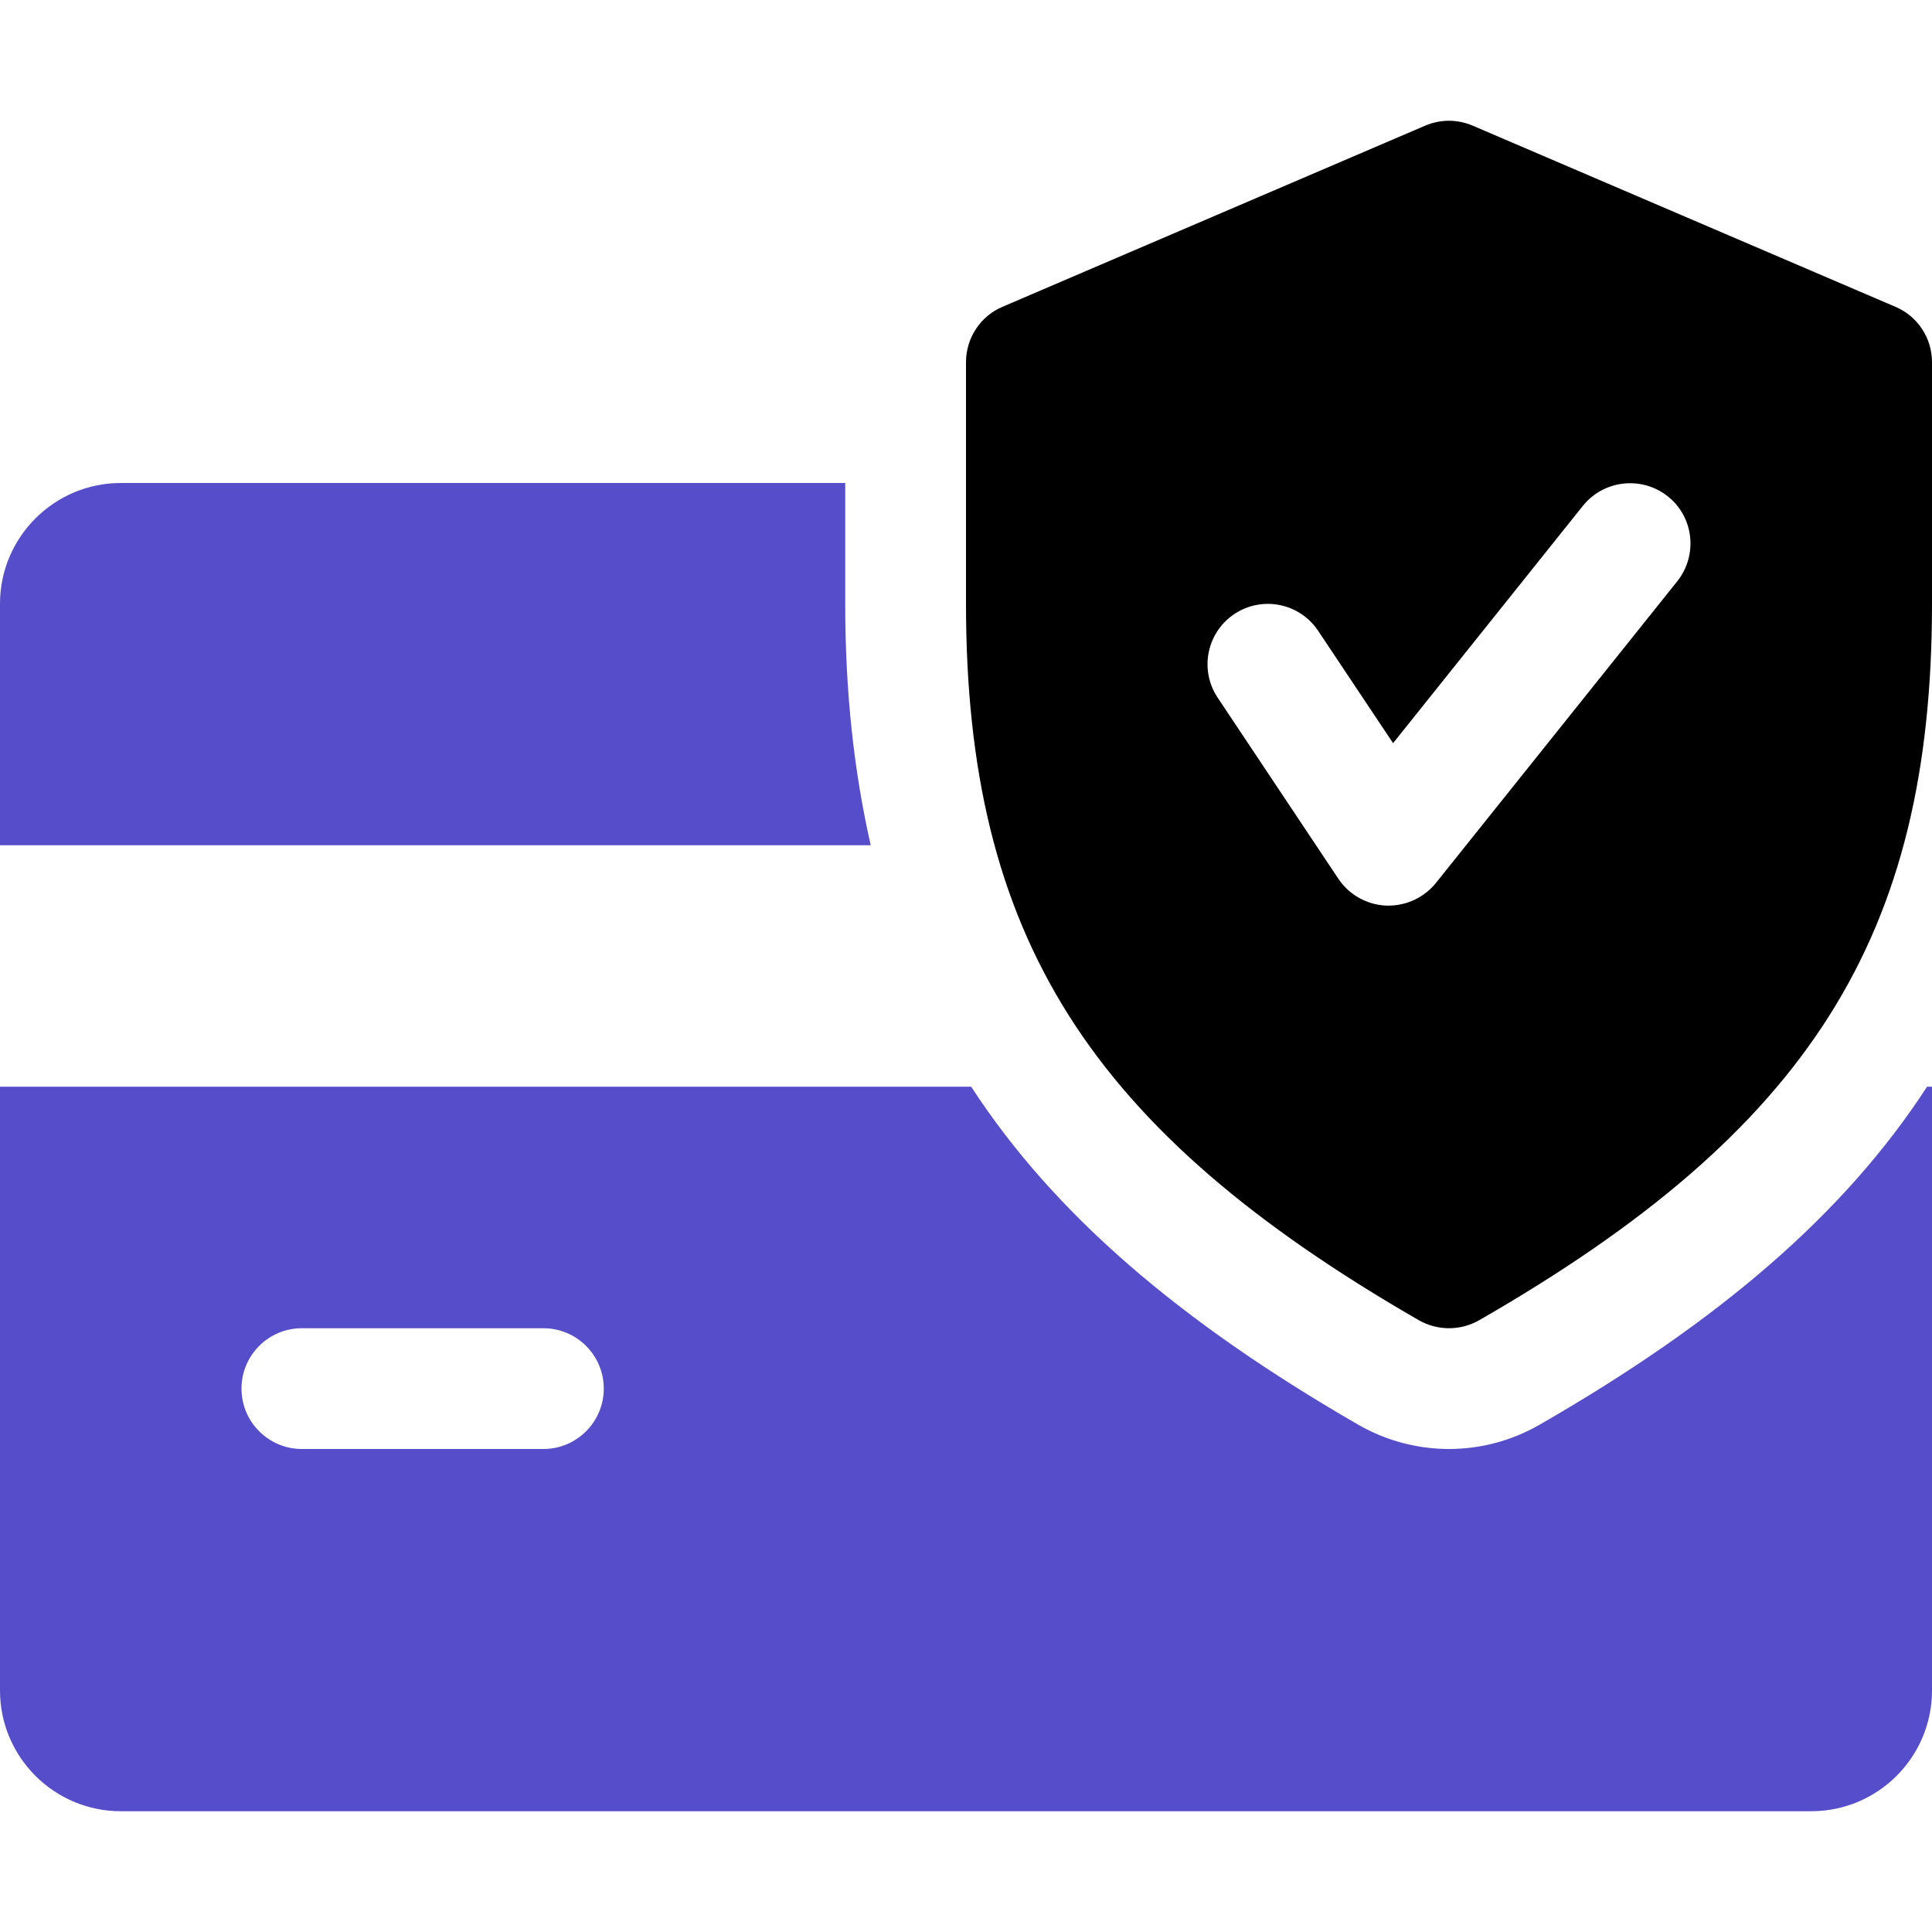
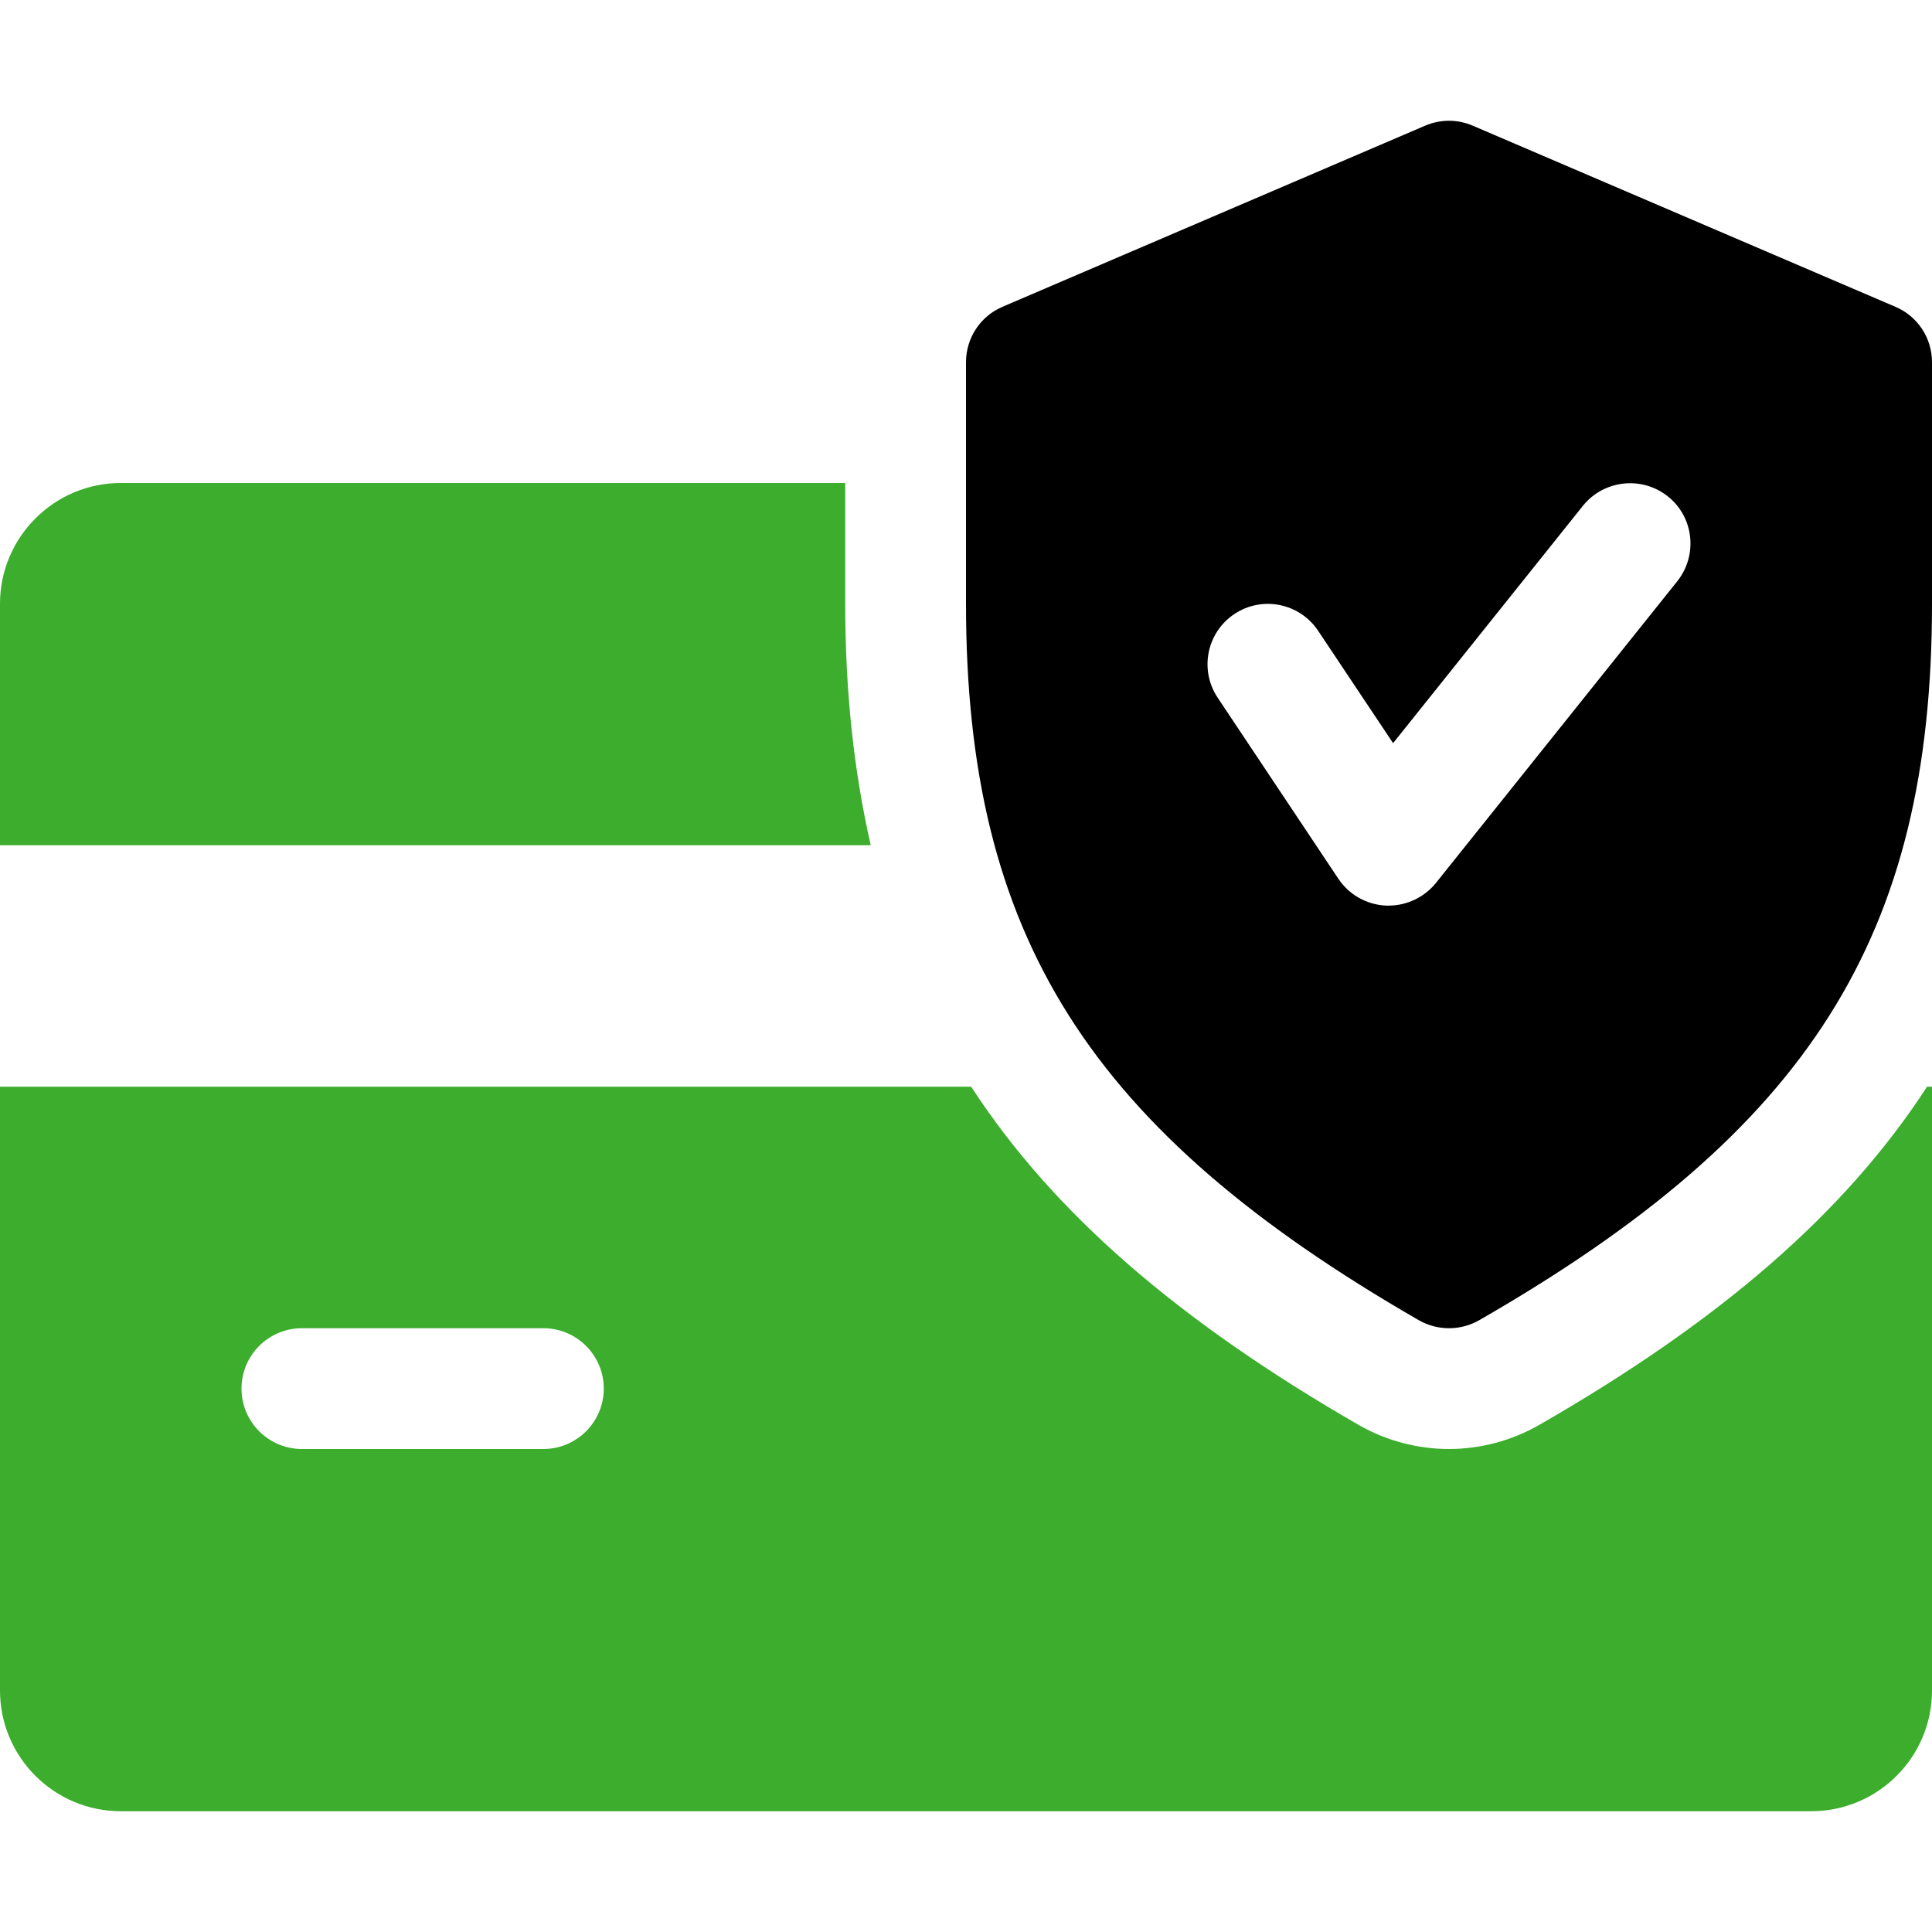
<svg xmlns="http://www.w3.org/2000/svg" width="35" height="35" viewBox="0 0 35 35" fill="none">
-   <path d="M15.312 10.937V8.75H2.188C0.982 8.75 0 9.732 0 10.937V15.312H15.774C15.47 13.975 15.312 12.536 15.312 10.937Z" fill="#564DCA" />
-   <path d="M34.91 19.687C33.418 21.986 31.143 23.942 27.884 25.814C27.383 26.101 26.819 26.25 26.25 26.25C25.681 26.25 25.117 26.101 24.622 25.819C21.363 23.942 19.088 21.984 17.594 19.687H0V30.625C0 31.832 0.982 32.812 2.188 32.812H32.812C34.02 32.812 35 31.832 35 30.625V19.687H34.91ZM9.844 26.25H5.469C4.865 26.25 4.375 25.759 4.375 25.156C4.375 24.552 4.865 24.062 5.469 24.062H9.844C10.447 24.062 10.938 24.552 10.938 25.156C10.938 25.759 10.447 26.25 9.844 26.25Z" fill="#564DCA" />
+   <path d="M15.312 10.937V8.75H2.188C0.982 8.75 0 9.732 0 10.937V15.312H15.774C15.47 13.975 15.312 12.536 15.312 10.937Z" fill="#3cad2d" />
+   <path d="M34.91 19.687C33.418 21.986 31.143 23.942 27.884 25.814C27.383 26.101 26.819 26.25 26.25 26.25C25.681 26.25 25.117 26.101 24.622 25.819C21.363 23.942 19.088 21.984 17.594 19.687H0V30.625C0 31.832 0.982 32.812 2.188 32.812H32.812C34.02 32.812 35 31.832 35 30.625V19.687H34.91ZM9.844 26.25H5.469C4.865 26.25 4.375 25.759 4.375 25.156C4.375 24.552 4.865 24.062 5.469 24.062H9.844C10.447 24.062 10.938 24.552 10.938 25.156C10.938 25.759 10.447 26.25 9.844 26.25Z" fill="#3cad2d" />
  <path d="M34.337 5.558L26.681 2.277C26.403 2.158 26.095 2.158 25.817 2.277L18.161 5.558C17.76 5.728 17.5 6.124 17.5 6.562V10.937C17.5 16.955 19.725 20.472 25.705 23.918C25.874 24.014 26.062 24.062 26.25 24.062C26.438 24.062 26.626 24.014 26.795 23.918C32.775 20.481 35 16.963 35 10.937V6.562C35 6.124 34.74 5.728 34.337 5.558ZM30.387 10.528L26.012 15.997C25.802 16.255 25.487 16.406 25.156 16.406C25.141 16.406 25.123 16.406 25.11 16.406C24.762 16.39 24.441 16.211 24.246 15.92L22.059 12.639C21.724 12.136 21.86 11.457 22.363 11.123C22.862 10.79 23.542 10.922 23.879 11.427L25.237 13.463L28.676 9.163C29.054 8.693 29.743 8.618 30.214 8.992C30.686 9.366 30.761 10.055 30.387 10.528Z" fill="#000000" />
</svg>
